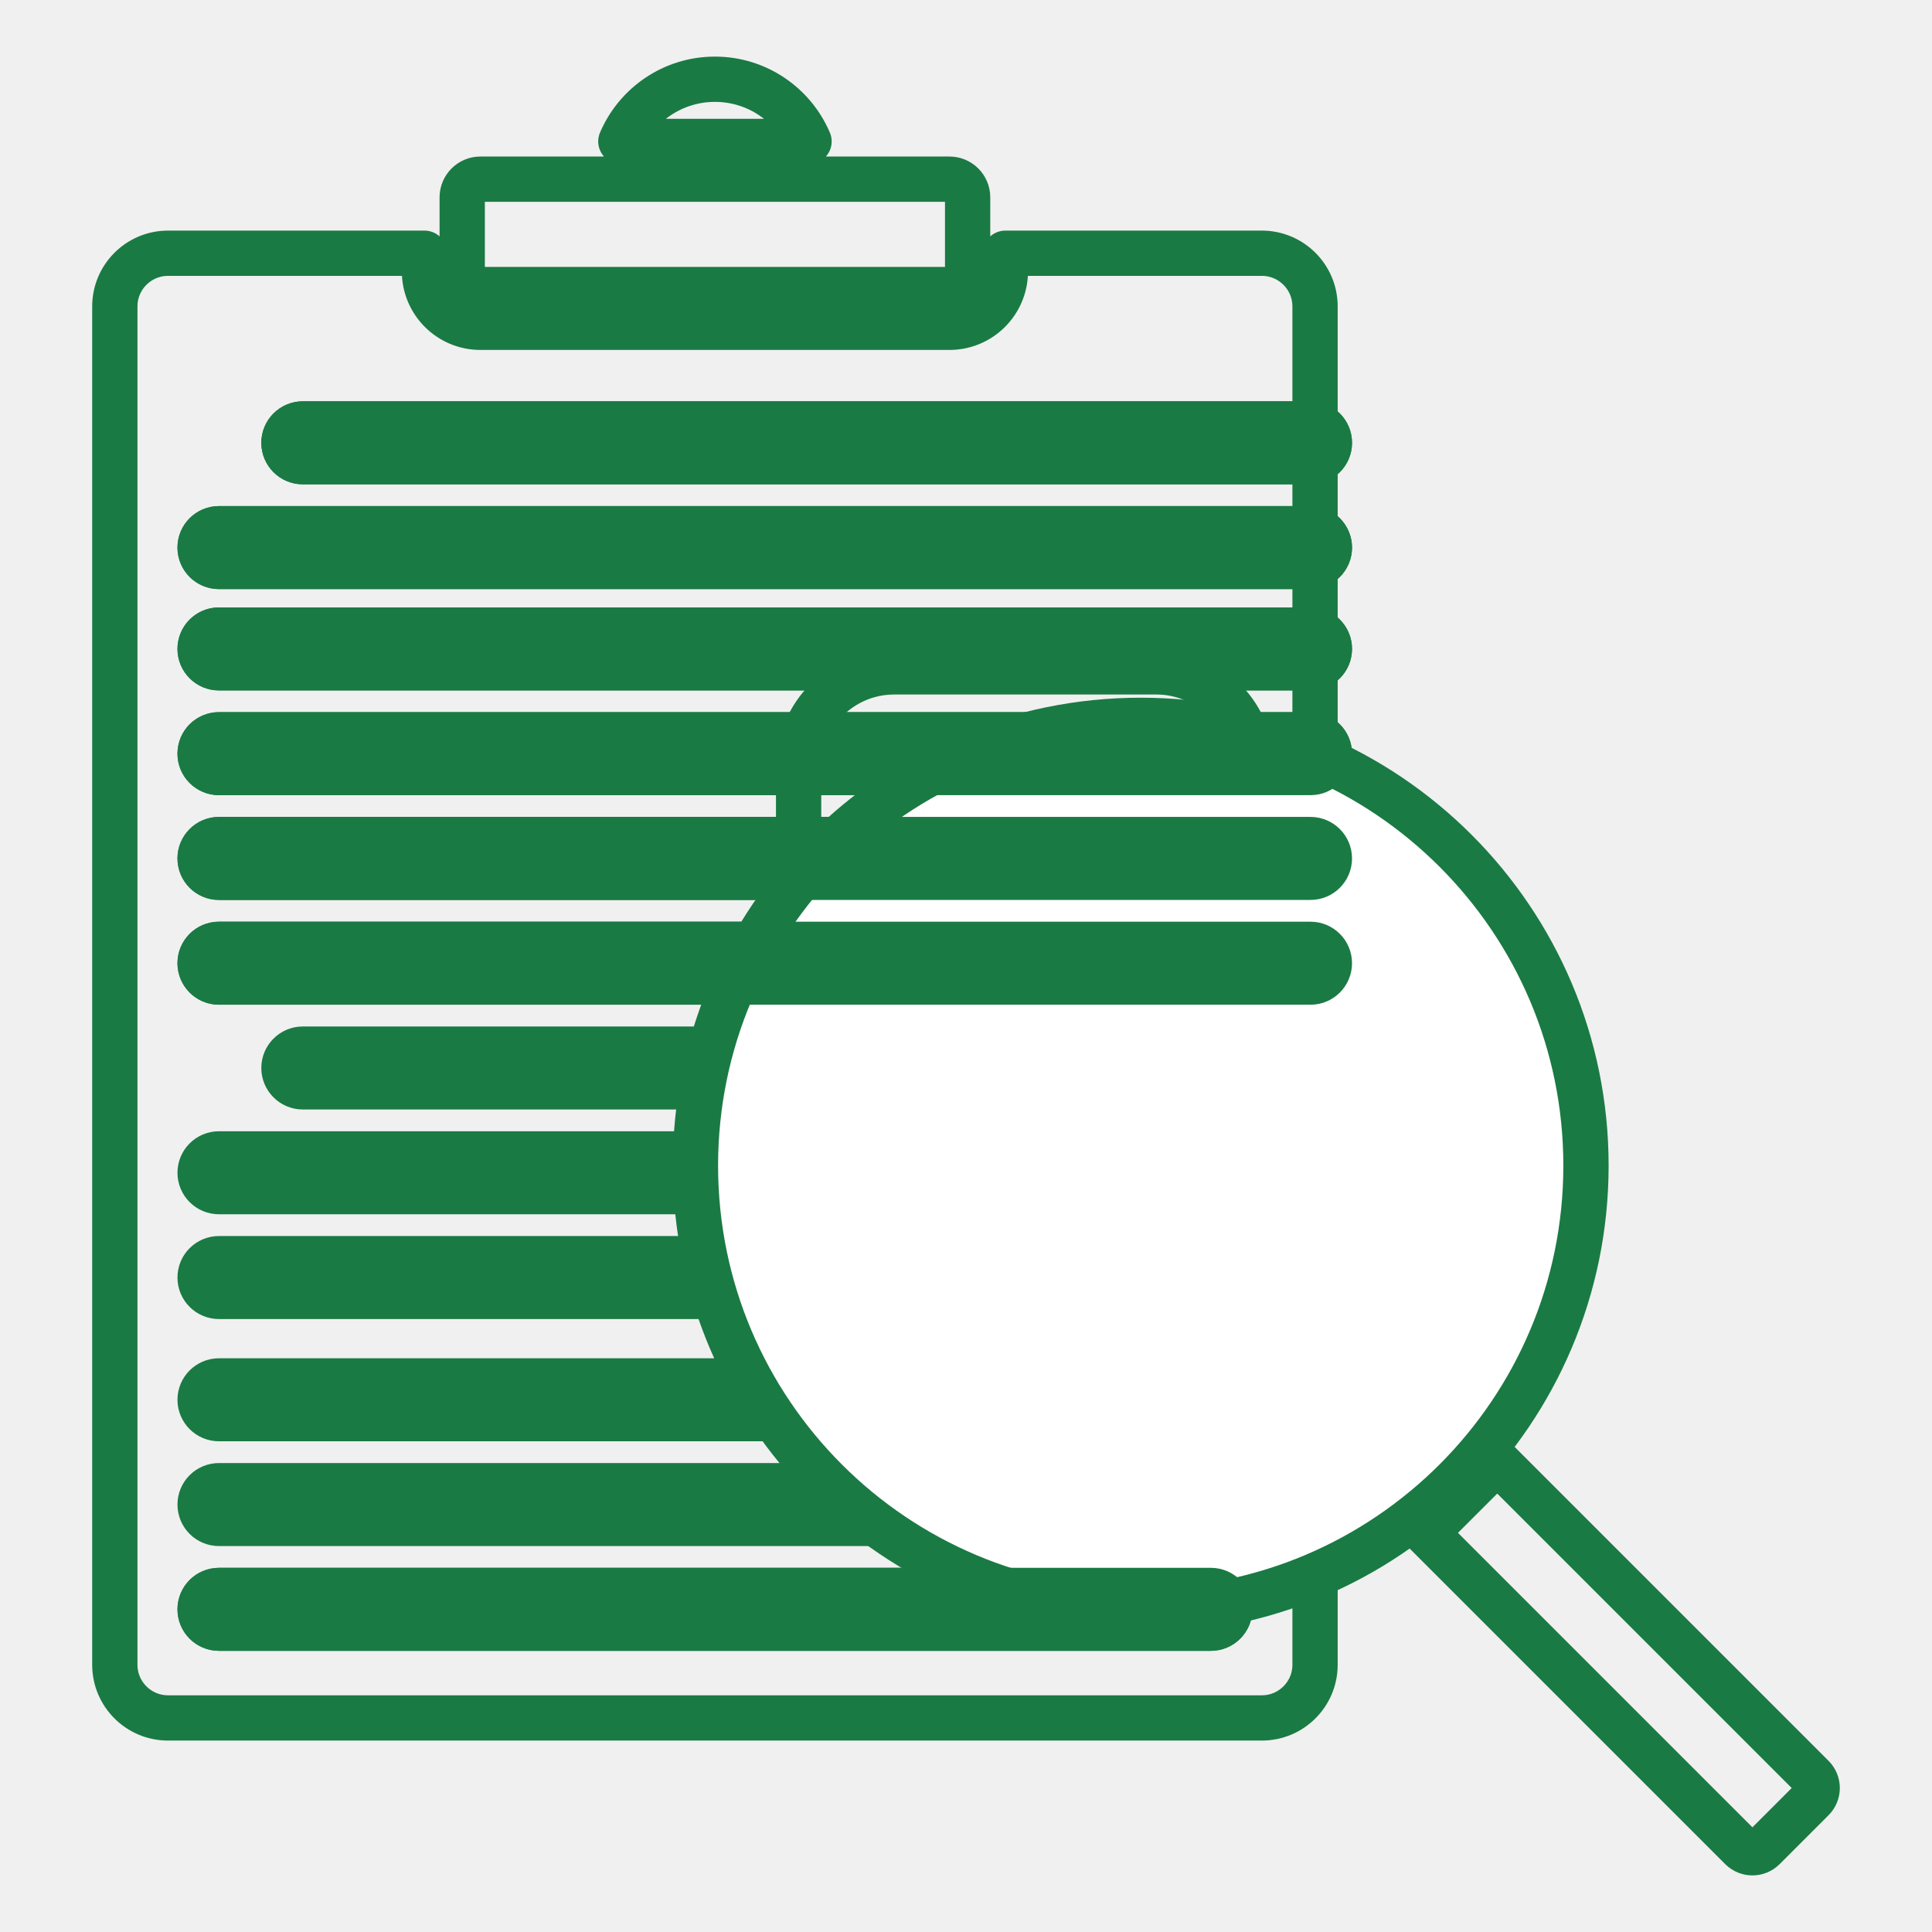
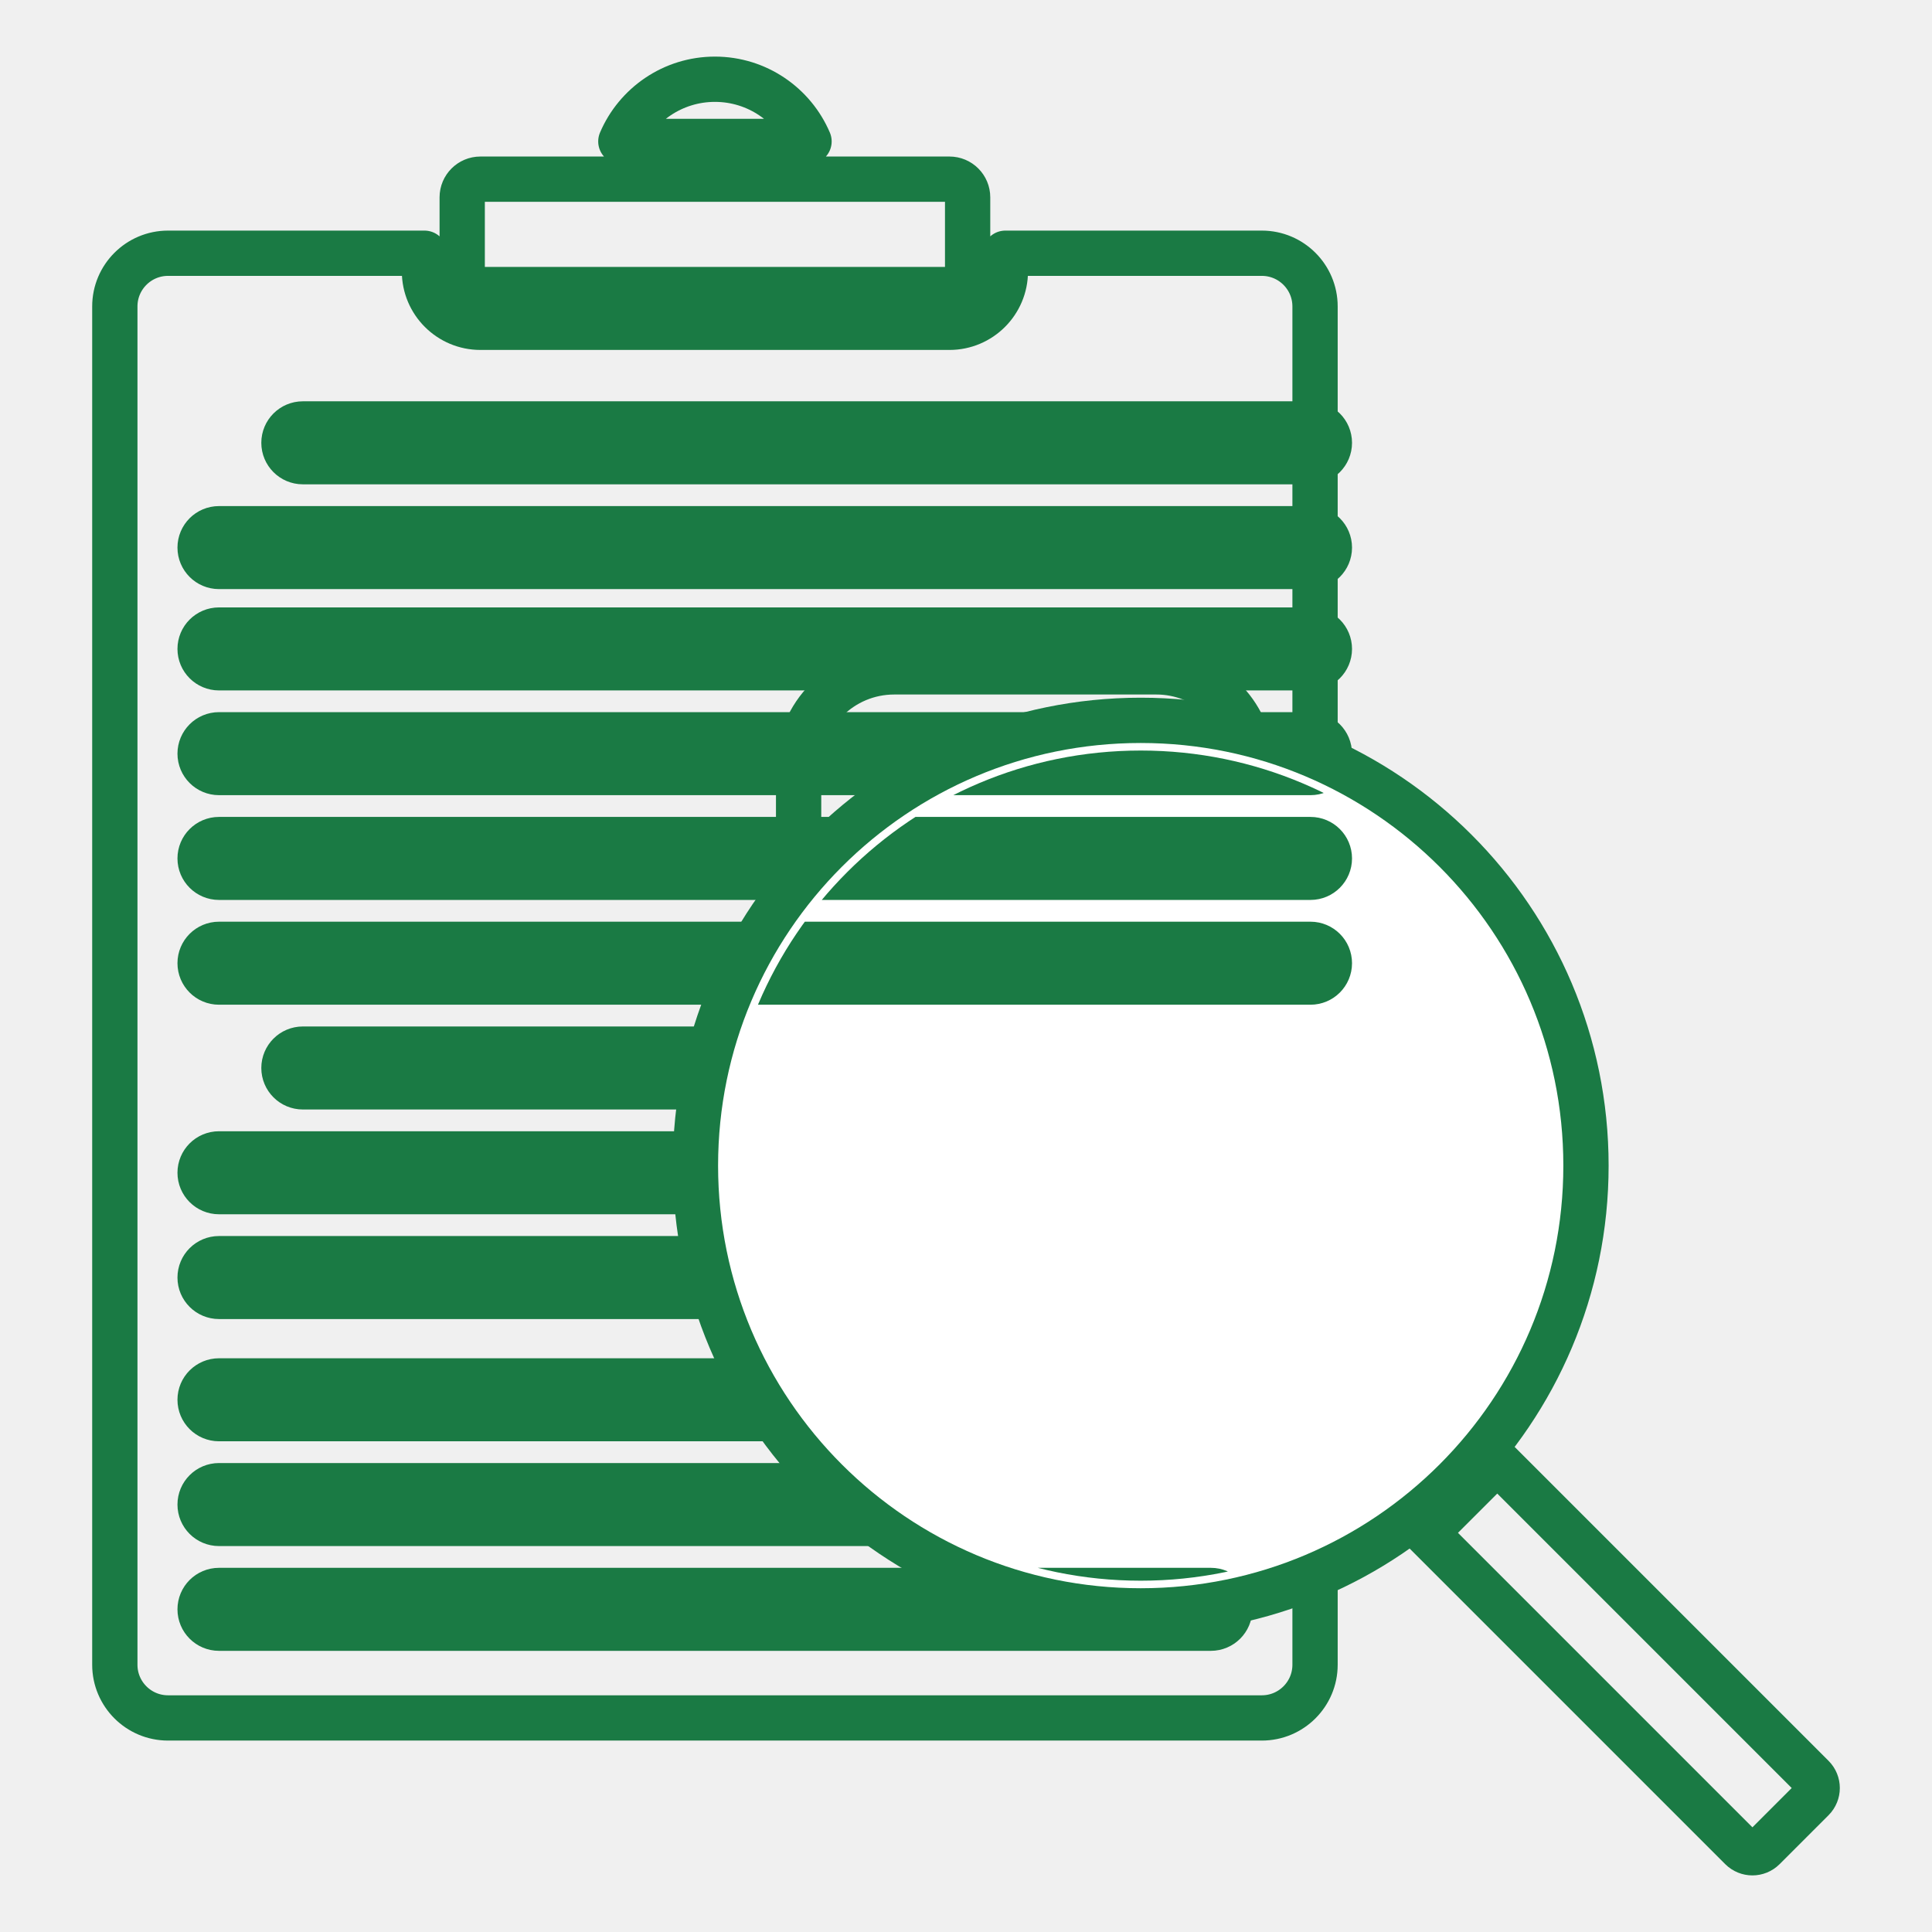
<svg xmlns="http://www.w3.org/2000/svg" width="100%" height="100%" viewBox="0 0 512 512" version="1.1" xml:space="preserve" style="fill-rule:evenodd;clip-rule:evenodd;stroke-linejoin:round;stroke-miterlimit:2;">
  <g transform="matrix(1,0,0,1,-2248,-562)">
    <g id="Icons" fill="none" stroke="#1a7a44" stroke-width="12" stroke-linecap="round">
+       <clipPath id="lensClip">
+         <circle cx="2550.3" cy="870.9" r="110" />
+       </clipPath>
      <path d="M2360.49,629.11L2292.53,629.11C2284.75,629.11 2278.43,635.425 2278.43,643.204L2278.43,1003.18C2278.43,1010.96 2284.75,1017.27 2292.53,1017.27C2292.53,1017.27 2582.4,1017.27 2582.4,1017.27C2590.18,1017.27 2596.5,1010.96 2596.5,1003.18L2596.5,981.816C2596.1,981.506 2595.72,981.171 2595.36,980.809L2587.14,972.584C2555.62,985.217 2519.5,982.929 2489.66,965.723L2306.03,965.723C2303.27,965.723 2301.03,963.483 2301.03,960.723C2301.03,957.964 2303.27,955.723 2306.03,955.723L2475.13,955.723C2472.14,953.297 2469.24,950.689 2466.45,947.903C2463.27,944.724 2460.33,941.4 2457.61,937.956L2306.03,937.956C2303.27,937.956 2301.03,935.716 2301.03,932.956C2301.03,930.197 2303.27,927.956 2306.03,927.956L2450.59,927.956C2446.15,920.834 2442.59,913.319 2439.9,905.561L2306.03,905.561C2303.27,905.561 2301.03,903.321 2301.03,900.561C2301.03,897.802 2303.27,895.561 2306.03,895.561L2436.96,895.561C2435.53,889.71 2434.57,883.765 2434.1,877.794L2306.03,877.794C2303.27,877.794 2301.03,875.554 2301.03,872.794C2301.03,870.034 2303.27,867.794 2306.03,867.794L2433.75,867.794C2433.81,861.848 2434.34,855.905 2435.34,850.027L2328.25,850.027C2325.49,850.027 2323.25,847.787 2323.25,845.027C2323.25,842.267 2325.49,840.027 2328.25,840.027L2437.52,840.027C2441.59,824.715 2448.97,810.108 2459.64,797.332L2459.64,765.38C2459.64,751.401 2470.99,740.053 2484.97,740.053L2554.44,740.053C2567.44,740.053 2578.17,749.872 2579.6,762.492C2585.38,764.337 2591.03,766.662 2596.5,769.468L2596.5,643.204C2596.5,635.425 2590.18,629.11 2582.4,629.11L2514.43,629.11L2514.43,633.924C2514.43,642.1 2507.79,648.738 2499.62,648.738C2499.62,648.738 2375.31,648.738 2375.31,648.738C2367.13,648.738 2360.49,642.1 2360.49,633.924L2360.49,629.11Z M2405.78,609.482L2375.31,609.482C2372.65,609.482 2370.49,611.639 2370.49,614.296C2370.49,614.296 2370.49,633.924 2370.49,633.924C2370.49,636.58 2372.65,638.738 2375.31,638.738L2499.62,638.738C2502.28,638.738 2504.43,636.58 2504.43,633.924L2504.43,614.296C2504.43,611.639 2502.28,609.482 2499.62,609.482L2469.14,609.482C2469.09,609.483 2469.03,609.483 2468.98,609.482L2405.95,609.482C2405.89,609.483 2405.84,609.483 2405.78,609.482Z M2462.4,599.482C2458.27,589.796 2448.65,583 2437.46,583C2426.28,583 2416.66,589.796 2412.53,599.482L2462.4,599.482Z" />
      <path class="wline" pathLength="1" style="animation-delay:0.00s" d="M2328.25,684.35L2595.3,684.35C2598.06,684.35 2600.3,682.109 2600.3,679.35C2600.3,676.59 2598.06,674.35 2595.3,674.35L2328.25,674.35C2325.49,674.35 2323.25,676.59 2323.25,679.35C2323.25,682.109 2325.49,684.35 2328.25,684.35Z" />
      <path class="wline" pathLength="1" style="animation-delay:0.45s" d="M2306.03,712.117L2595.3,712.117C2598.06,712.117 2600.3,709.877 2600.3,707.117C2600.3,704.357 2598.06,702.117 2595.3,702.117L2306.03,702.117C2303.27,702.117 2301.03,704.357 2301.03,707.117C2301.03,709.877 2303.27,712.117 2306.03,712.117Z" />
      <path class="wline" pathLength="1" style="animation-delay:0.90s" d="M2306.03,738.971L2595.3,738.971C2598.06,738.971 2600.3,736.731 2600.3,733.971C2600.3,731.212 2598.06,728.971 2595.3,728.971L2306.03,728.971C2303.27,728.971 2301.03,731.212 2301.03,733.971C2301.03,736.731 2303.27,738.971 2306.03,738.971Z" />
      <path class="wline" pathLength="1" style="animation-delay:1.35s" d="M2306.03,766.726L2595.3,766.726C2598.06,766.726 2600.3,764.485 2600.3,761.726C2600.3,758.966 2598.06,756.726 2595.3,756.726L2306.03,756.726C2303.27,756.726 2301.03,758.966 2301.03,761.726C2301.03,764.485 2303.27,766.726 2306.03,766.726Z" />
      <path class="wline" pathLength="1" style="animation-delay:1.80s" d="M2306.03,794.493L2595.3,794.493C2598.06,794.493 2600.3,792.252 2600.3,789.493C2600.3,786.733 2598.06,784.493 2595.3,784.493L2306.03,784.493C2303.27,784.493 2301.03,786.733 2301.03,789.493C2301.03,792.252 2303.27,794.493 2306.03,794.493Z" />
      <path class="wline" pathLength="1" style="animation-delay:2.25s" d="M2306.03,822.26L2595.3,822.26C2598.06,822.26 2600.3,820.019 2600.3,817.26C2600.3,814.5 2598.06,812.26 2595.3,812.26L2306.03,812.26C2303.27,812.26 2301.03,814.5 2301.03,817.26C2301.03,820.019 2303.27,822.26 2306.03,822.26Z" />
      <path class="wline" pathLength="1" style="animation-delay:2.70s" d="M2306.03,993.49L2568.89,993.49C2571.65,993.49 2573.89,991.25 2573.89,988.49C2573.89,985.731 2571.65,983.49 2568.89,983.49L2306.03,983.49C2303.27,983.49 2301.03,985.731 2301.03,988.49C2301.03,991.25 2303.27,993.49 2306.03,993.49Z" />
      <g class="mag">
        <animateTransform attributeName="transform" type="translate" values="0 -10; 0 10; 0 -10" keyTimes="0; 0.5; 1" calcMode="spline" keySplines="0.42 0 0.58 1; 0.42 0 0.58 1" dur="1.8s" repeatCount="indefinite" />
        <circle cx="2550.3" cy="870.9" r="118" fill="#fff" />
        <path d="M2644.79,949.325L2625.89,968.217L2709.45,1051.78C2711.09,1053.41 2713.73,1053.41 2715.37,1051.78C2715.37,1051.78 2728.35,1038.8 2728.35,1038.8C2729.98,1037.16 2729.98,1034.52 2728.35,1032.89L2644.79,949.325Z" />
      </g>
-       <g class="lens-glass">
+       <g class="lens-glass" clip-path="url(#lensClip)">
        <path class="wline" pathLength="1" style="animation-delay:0.00s" d="M2328.25,684.35L2595.3,684.35C2598.06,684.35 2600.3,682.109 2600.3,679.35C2600.3,676.59 2598.06,674.35 2595.3,674.35L2328.25,674.35C2325.49,674.35 2323.25,676.59 2323.25,679.35C2323.25,682.109 2325.49,684.35 2328.25,684.35Z" />
        <path class="wline" pathLength="1" style="animation-delay:0.45s" d="M2306.03,712.117L2595.3,712.117C2598.06,712.117 2600.3,709.877 2600.3,707.117C2600.3,704.357 2598.06,702.117 2595.3,702.117L2306.03,702.117C2303.27,702.117 2301.03,704.357 2301.03,707.117C2301.03,709.877 2303.27,712.117 2306.03,712.117Z" />
        <path class="wline" pathLength="1" style="animation-delay:0.90s" d="M2306.03,738.971L2595.3,738.971C2598.06,738.971 2600.3,736.731 2600.3,733.971C2600.3,731.212 2598.06,728.971 2595.3,728.971L2306.03,728.971C2303.27,728.971 2301.03,731.212 2301.03,733.971C2301.03,736.731 2303.27,738.971 2306.03,738.971Z" />
        <path class="wline" pathLength="1" style="animation-delay:1.35s" d="M2306.03,766.726L2595.3,766.726C2598.06,766.726 2600.3,764.485 2600.3,761.726C2600.3,758.966 2598.06,756.726 2595.3,756.726L2306.03,756.726C2303.27,756.726 2301.03,758.966 2301.03,761.726C2301.03,764.485 2303.27,766.726 2306.03,766.726Z" />
        <path class="wline" pathLength="1" style="animation-delay:1.80s" d="M2306.03,794.493L2595.3,794.493C2598.06,794.493 2600.3,792.252 2600.3,789.493C2600.3,786.733 2598.06,784.493 2595.3,784.493L2306.03,784.493C2303.27,784.493 2301.03,786.733 2301.03,789.493C2301.03,792.252 2303.27,794.493 2306.03,794.493Z" />
        <path class="wline" pathLength="1" style="animation-delay:2.25s" d="M2306.03,822.26L2595.3,822.26C2598.06,822.26 2600.3,820.019 2600.3,817.26C2600.3,814.5 2598.06,812.26 2595.3,812.26L2306.03,812.26C2303.27,812.26 2301.03,814.5 2301.03,817.26C2301.03,820.019 2303.27,822.26 2306.03,822.26Z" />
        <path class="wline" pathLength="1" style="animation-delay:2.70s" d="M2306.03,993.49L2568.89,993.49C2571.65,993.49 2573.89,991.25 2573.89,988.49C2573.89,985.731 2571.65,983.49 2568.89,983.49L2306.03,983.49C2303.27,983.49 2301.03,985.731 2301.03,988.49C2301.03,991.25 2303.27,993.49 2306.03,993.49Z" />
      </g>
    </g>
  </g>
</svg>
